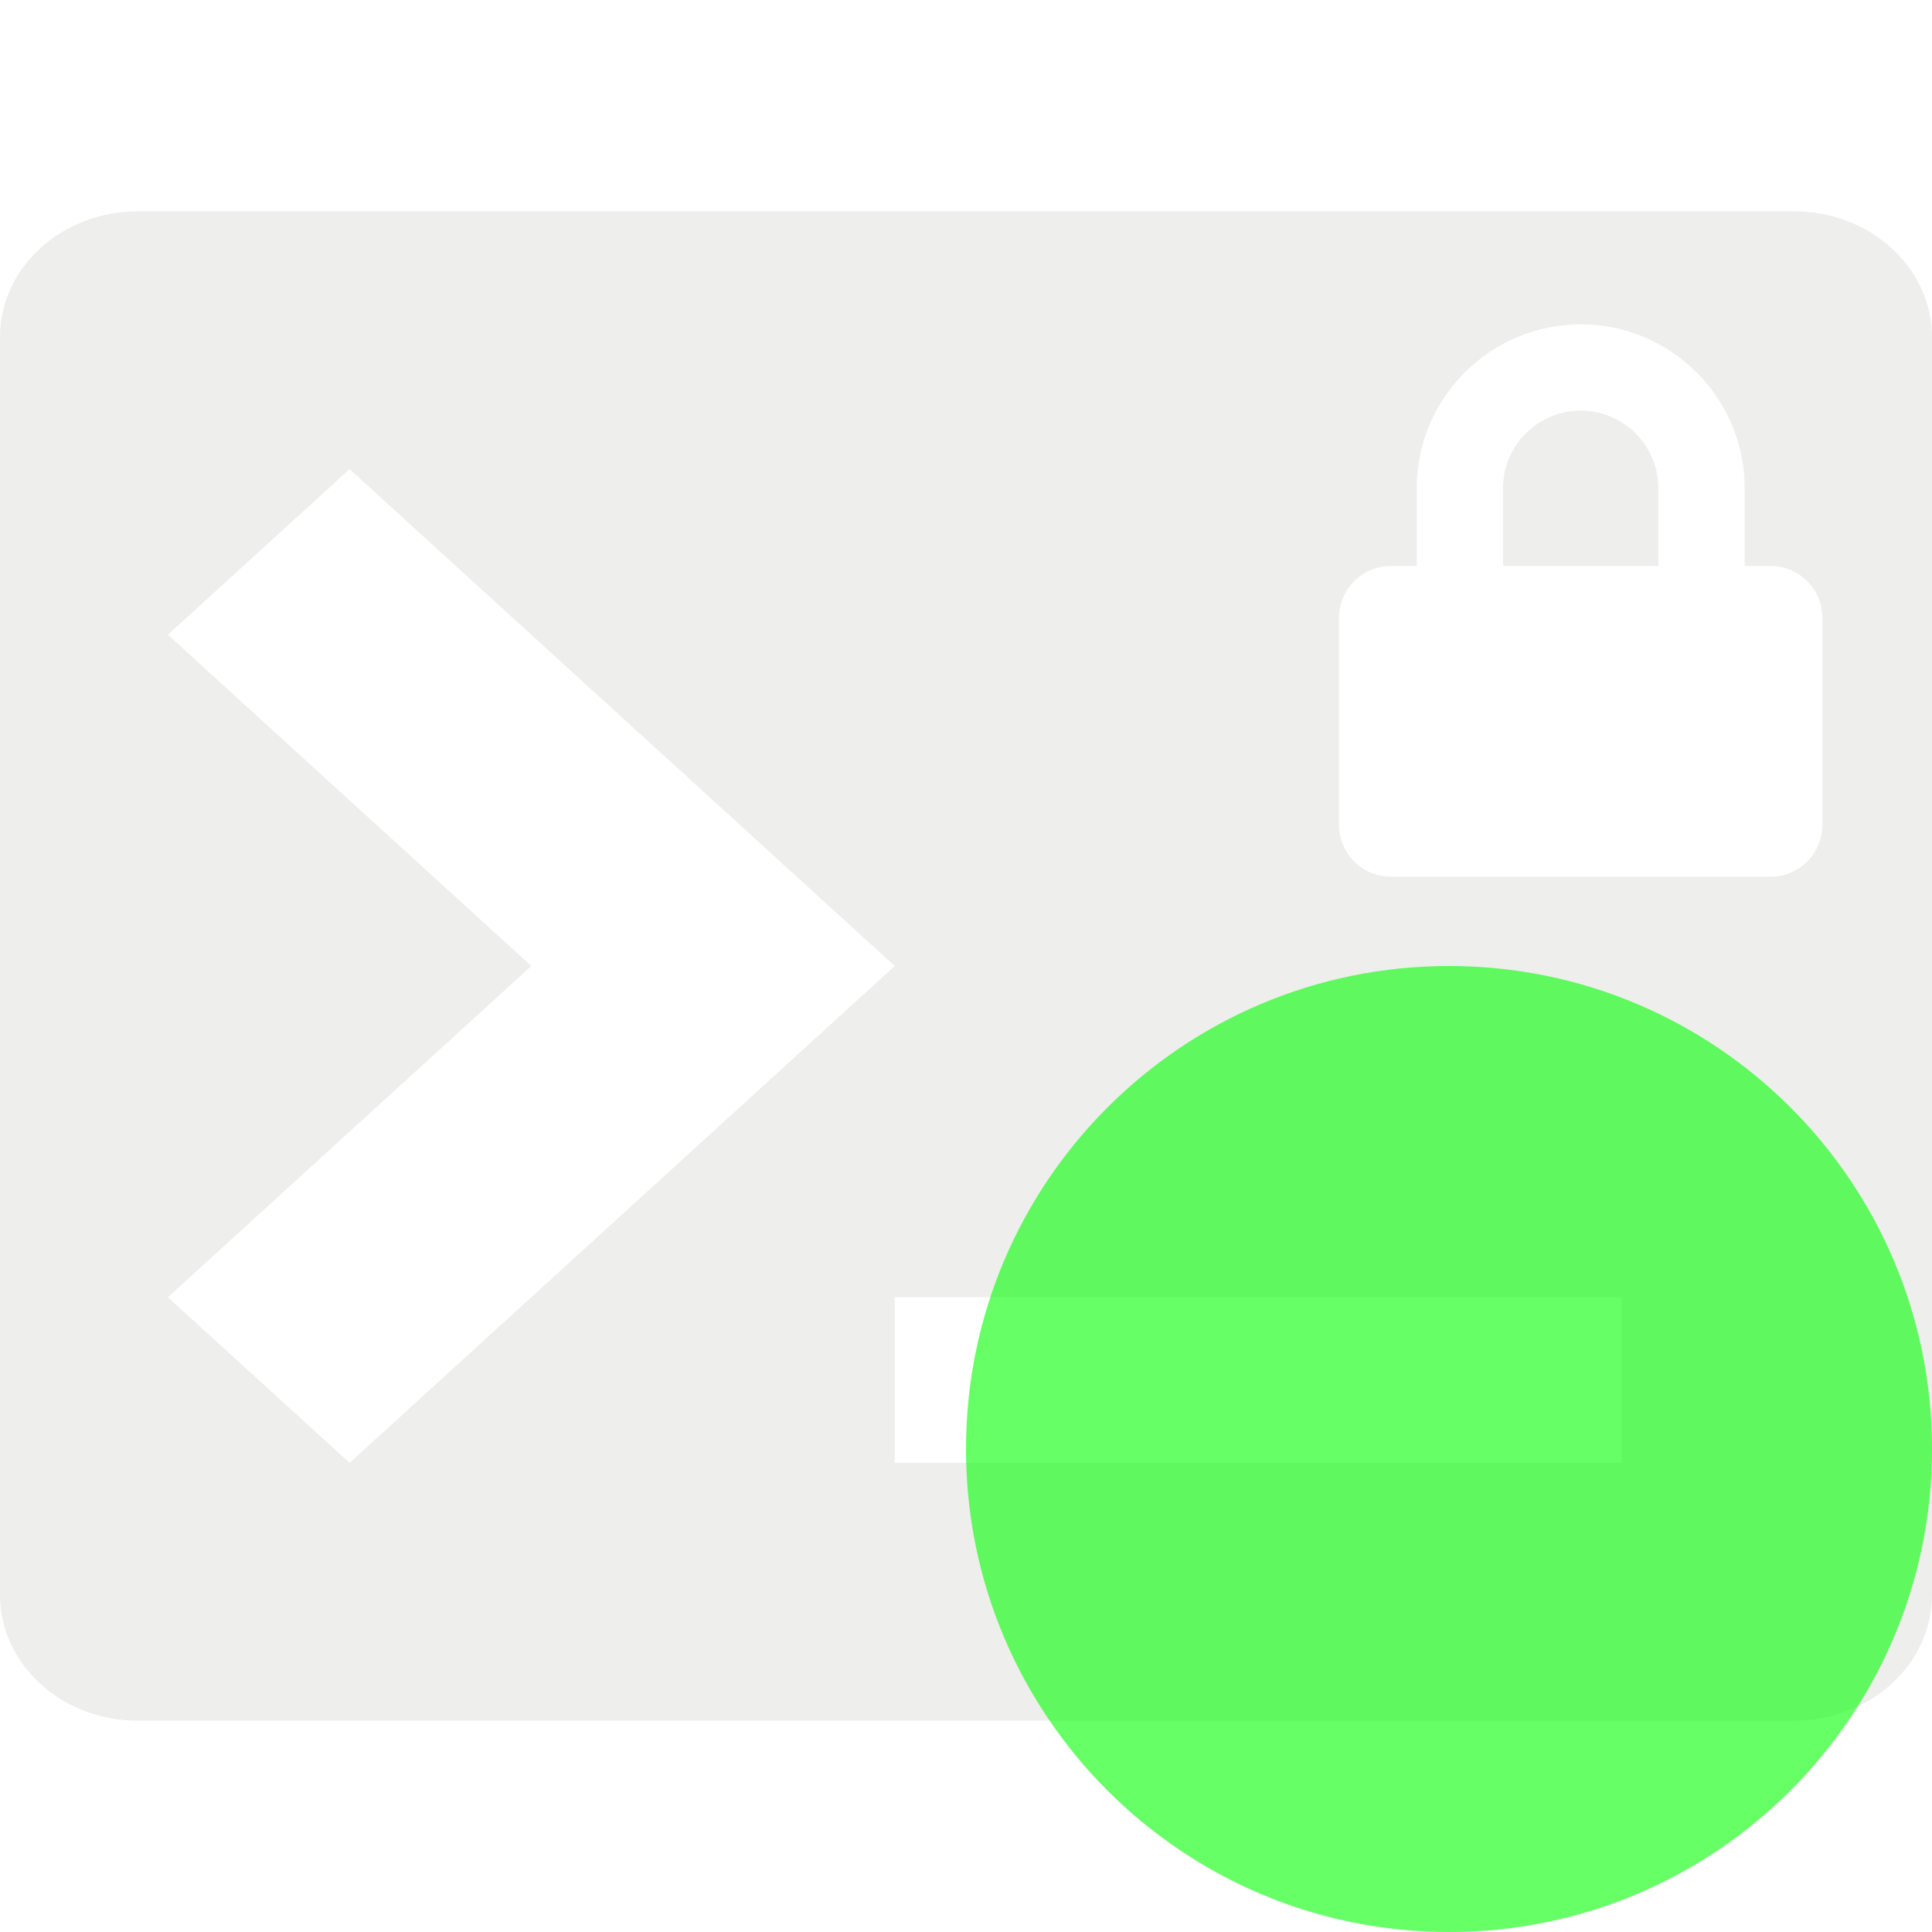
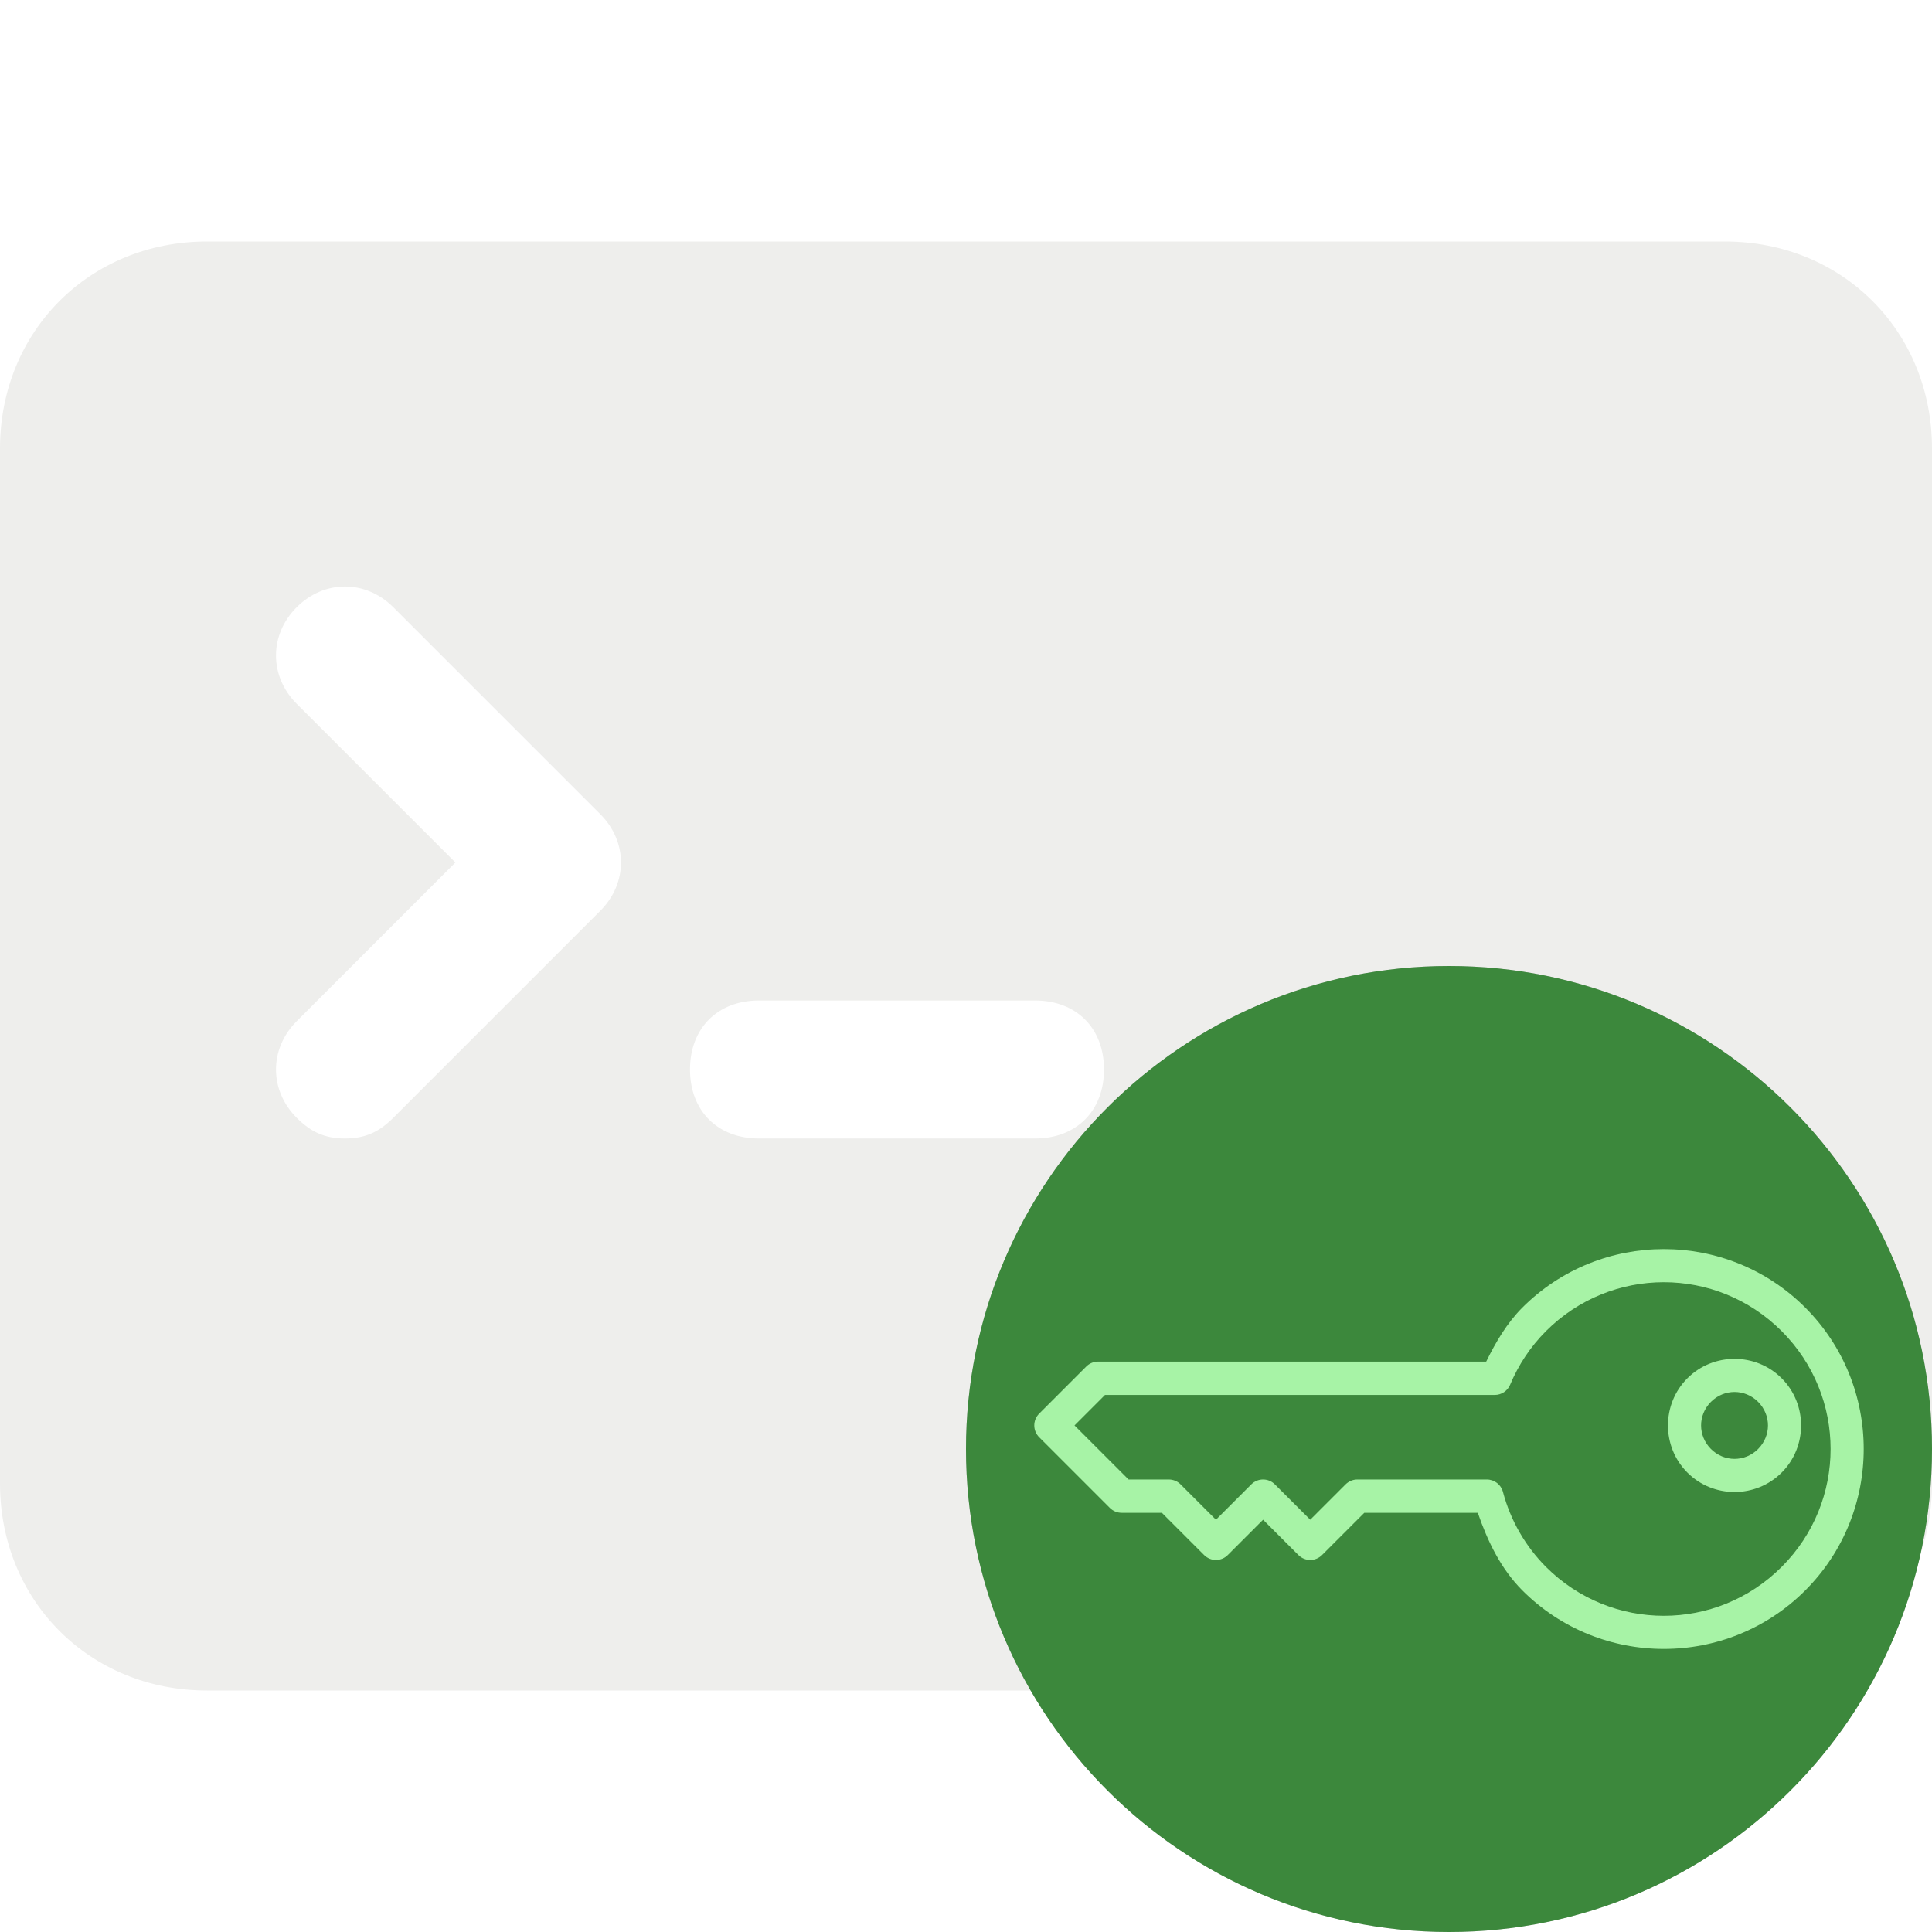
- <svg xmlns="http://www.w3.org/2000/svg" version="1.1" width="512px" height="512px" id="svg4">
+ <svg xmlns="http://www.w3.org/2000/svg" version="1.1" width="512px" height="512px" id="svg4" xml:space="preserve">
  <defs id="defs8" />
-   <path id="path2" style="fill:#eeeeec;fill-opacity:1;stroke-width:0.955" d="M 36.572,56 C 16.372,56 0,70.923 0,89.334 V 422.666 C 0,441.077 16.372,456 36.572,456 H 475.428 C 495.628,456 512,441.077 512,422.666 V 89.334 C 512,70.923 495.628,56 475.428,56 Z M 418.904,85.947 c 23.959,0 43.457,19.498 43.457,43.457 v 20.586 h 6.861 c 7.577,0 13.725,6.148 13.725,13.725 v 54.893 c 0,7.577 -6.148,13.725 -13.725,13.725 H 368.584 c -7.577,0 -13.725,-6.148 -13.725,-13.725 v -54.893 c 0,-7.577 6.148,-13.725 13.725,-13.725 h 6.861 V 129.404 c 0,-23.959 19.5,-43.457 43.459,-43.457 z m 0,22.873 c -11.351,0 -20.586,9.233 -20.586,20.584 v 20.586 h 41.17 V 129.404 c 0,-11.351 -9.233,-20.584 -20.584,-20.584 z M 92.643,124.324 237.109,256 92.643,387.676 44.488,343.783 140.799,256 44.488,168.215 Z M 237.109,343.783 h 192.621 v 43.893 H 237.109 Z" />
-   <circle style="color:#eeeeec;opacity:0.6;fill:#00ff00;fill-opacity:1;stroke:#d2b7b7;stroke-width:0;paint-order:stroke markers fill" id="path477" cx="384" cy="384" r="128" />
+   <path d="M 457.143,64 H 54.857 C 23.771,64 -2.5e-5,87.771 -2.5e-5,118.857 V 393.143 C -2.5e-5,424.229 23.771,448 54.857,448 H 457.143 c 31.086,0 54.857,-23.771 54.857,-54.857 V 118.857 C 512,87.771 488.229,64 457.143,64 Z m -298.057,177.371 -54.857,54.857 c -3.657,3.657 -7.314,5.486 -12.8,5.486 -5.486,0 -9.143,-1.829 -12.8,-5.486 -7.314,-7.314 -7.314,-18.286 0,-25.6 L 120.686,228.571 78.629,186.514 c -7.314,-7.314 -7.314,-18.286 0,-25.6 7.314,-7.314 18.286,-7.314 25.6,0 l 54.857,54.857 c 7.314,7.314 7.314,18.286 0,25.6 z m 115.2,60.343 h -73.143 c -10.971,0 -18.286,-7.314 -18.286,-18.286 0,-10.971 7.314,-18.286 18.286,-18.286 h 73.143 c 10.971,0 18.286,7.314 18.286,18.286 0,10.971 -7.314,18.286 -18.286,18.286 z" id="path3476" style="fill:#eeeeec;fill-opacity:1;stroke-width:18.286" />
+   <path style="fill:#555555;fill-opacity:1;stroke:#ff0000;stroke-width:0;stroke-linecap:round;stroke-linejoin:round;stroke-dasharray:none;stroke-opacity:1;paint-order:stroke markers fill" d="M 384,256 A 128,128 0 0 0 256,384 128,128 0 0 0 384,512 128,128 0 0 0 512,384 128,128 0 0 0 384,256 Z" id="path4605-3" />
+   <path d="m 478.41,346.519 c -20.663,-20.663 -54.299,-20.663 -74.963,0 -4.096,4.108 -7.038,9.131 -9.59,14.324 H 291.004 a 4.418,4.418 0 0 0 -3.123,1.293 l -12.494,12.494 a 4.418,4.418 0 0 0 0,6.247 l 18.741,18.741 a 4.418,4.418 0 0 0 3.123,1.293 h 10.664 l 11.2,11.2 a 4.418,4.418 0 0 0 6.247,0 l 9.37,-9.37 9.37,9.37 a 4.418,4.418 0 0 0 6.247,0 l 11.2,-11.2 30.087,1e-5 c 2.602,7.571 6.126,14.862 11.798,20.559 a 4.418,4.418 0 0 0 0.012,0.012 c 20.663,20.663 54.299,20.663 74.963,0 20.663,-20.663 20.663,-54.299 -10e-6,-74.963 z m -6.247,6.247 c 17.287,17.287 17.287,45.182 0,62.469 -17.283,17.283 -45.168,17.287 -62.457,0.012 -5.483,-5.507 -9.422,-12.362 -11.408,-19.875 a 4.418,4.418 0 0 0 -4.27,-3.294 l -34.309,-4e-5 a 4.418,4.418 0 0 0 -3.123,1.293 l -9.37,9.37 -9.37,-9.37 a 4.418,4.418 0 0 0 -6.247,0 l -9.37,9.37 -9.37,-9.37 a 4.418,4.418 0 0 0 -3.123,-1.293 h -10.664 l -14.324,-14.324 8.077,-8.077 103.293,2e-5 a 4.418,4.418 0 0 0 4.075,-2.709 c 2.211,-5.305 5.434,-10.132 9.492,-14.202 17.287,-17.287 45.181,-17.287 62.469,0 z m -10e-6,12.494 c -6.863,-6.863 -18.124,-6.863 -24.987,1e-5 -6.863,6.863 -6.863,18.124 0,24.988 6.863,6.863 18.124,6.863 24.987,-10e-6 6.863,-6.863 6.863,-18.124 0,-24.988 z m -6.247,6.247 c 3.487,3.487 3.487,9.007 -10e-6,12.494 -3.487,3.487 -9.007,3.487 -12.494,0 -3.487,-3.487 -3.487,-9.007 0,-12.494 3.487,-3.487 9.007,-3.487 12.494,10e-6 z" style="fill:#eeeeec;fill-opacity:1;stroke:none;stroke-width:0px" id="path3055" />
+   <circle style="color:#eeeeec;opacity:0.3;fill:#00ff00;fill-opacity:1;stroke:#d2b7b7;stroke-width:0;paint-order:stroke markers fill" id="path477" cx="384" cy="384" r="128" />
</svg>
